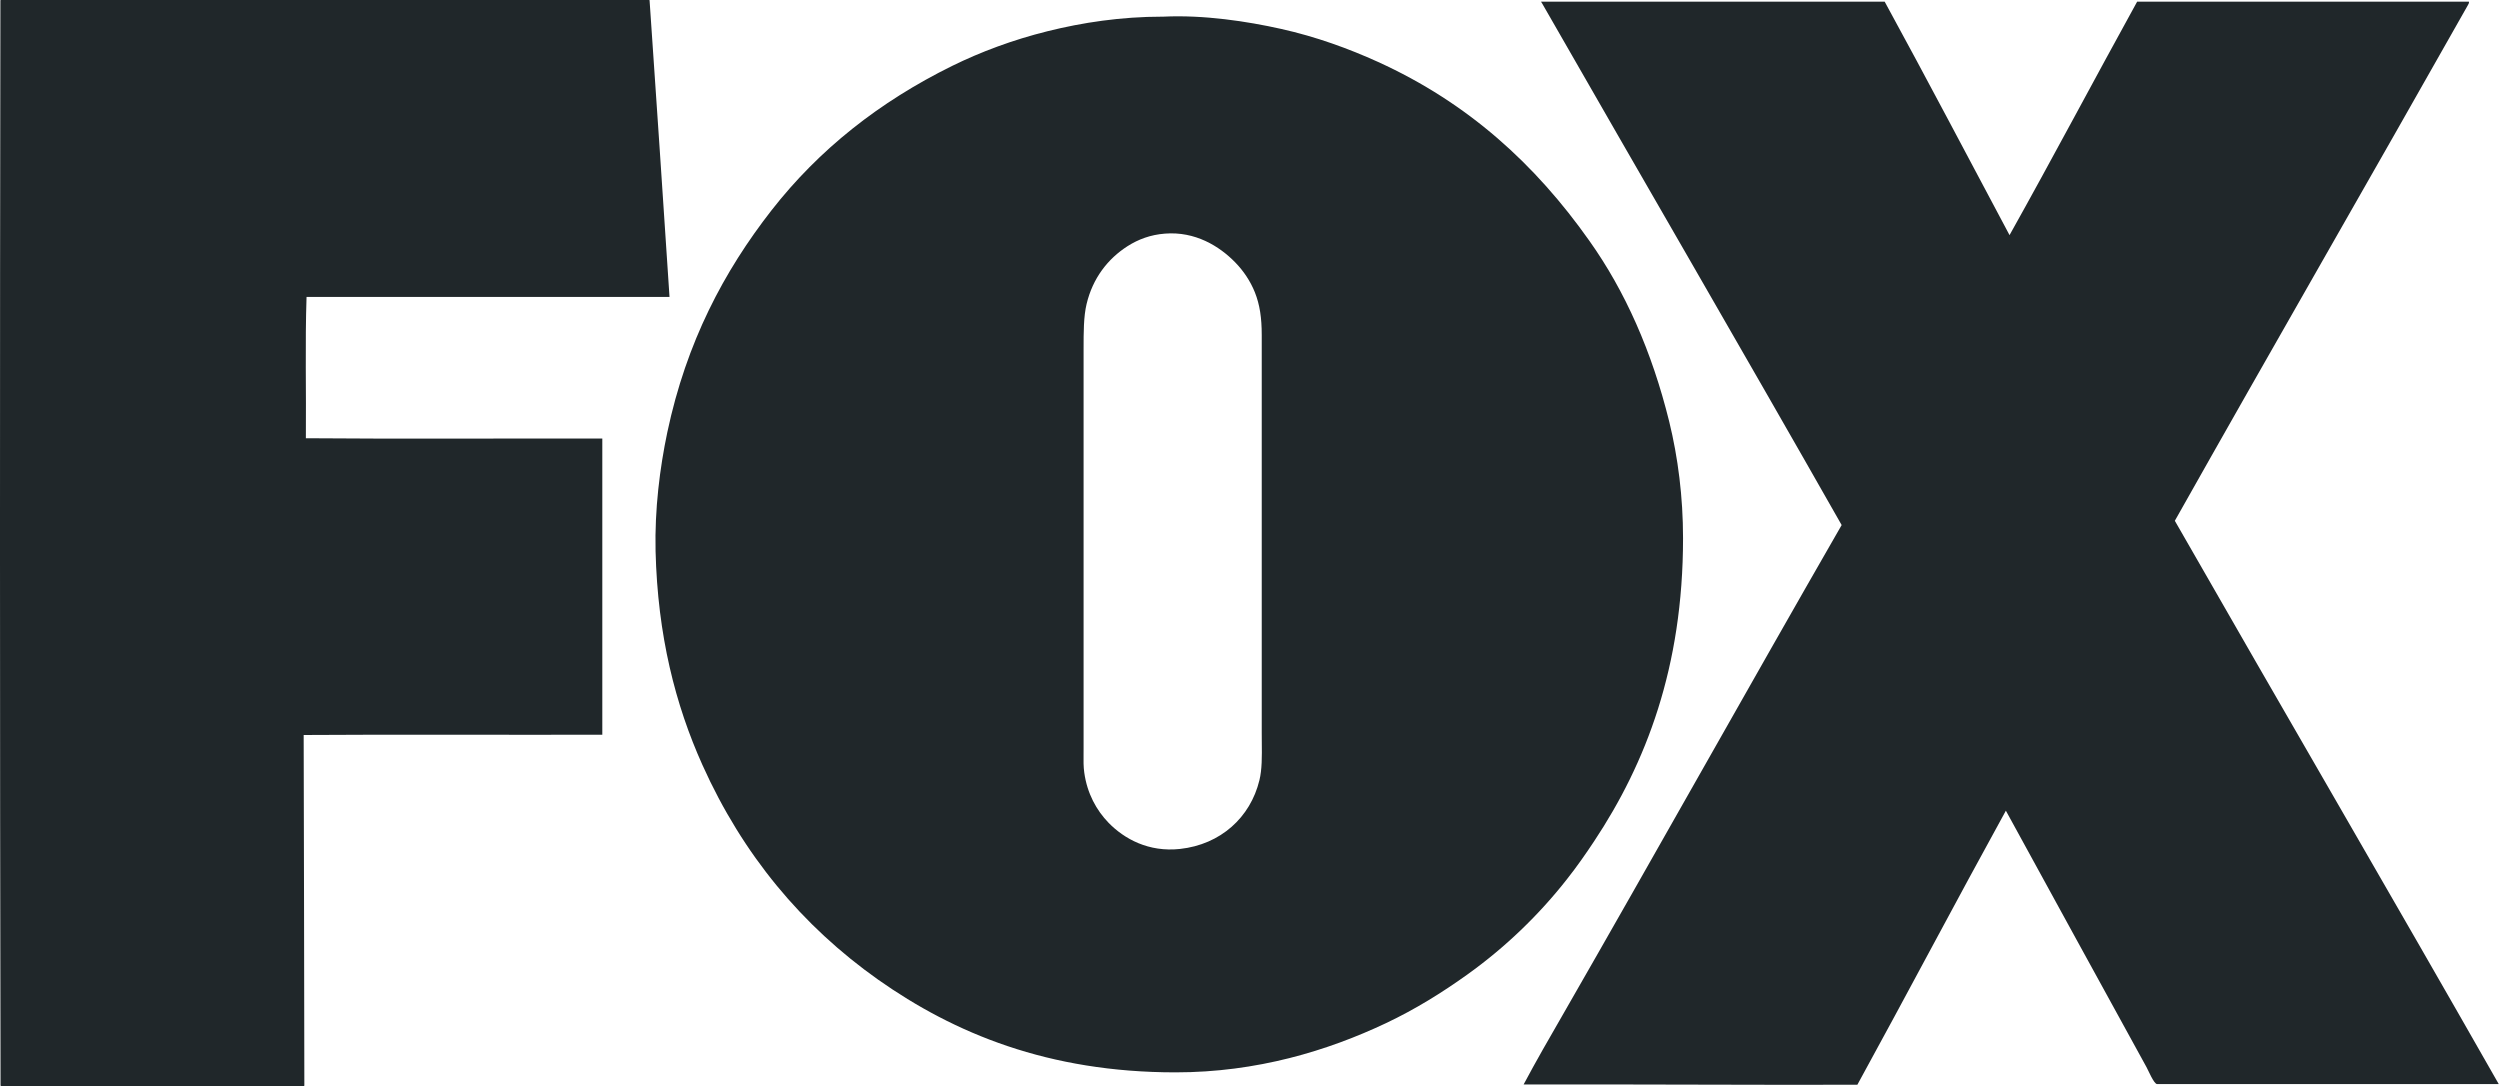
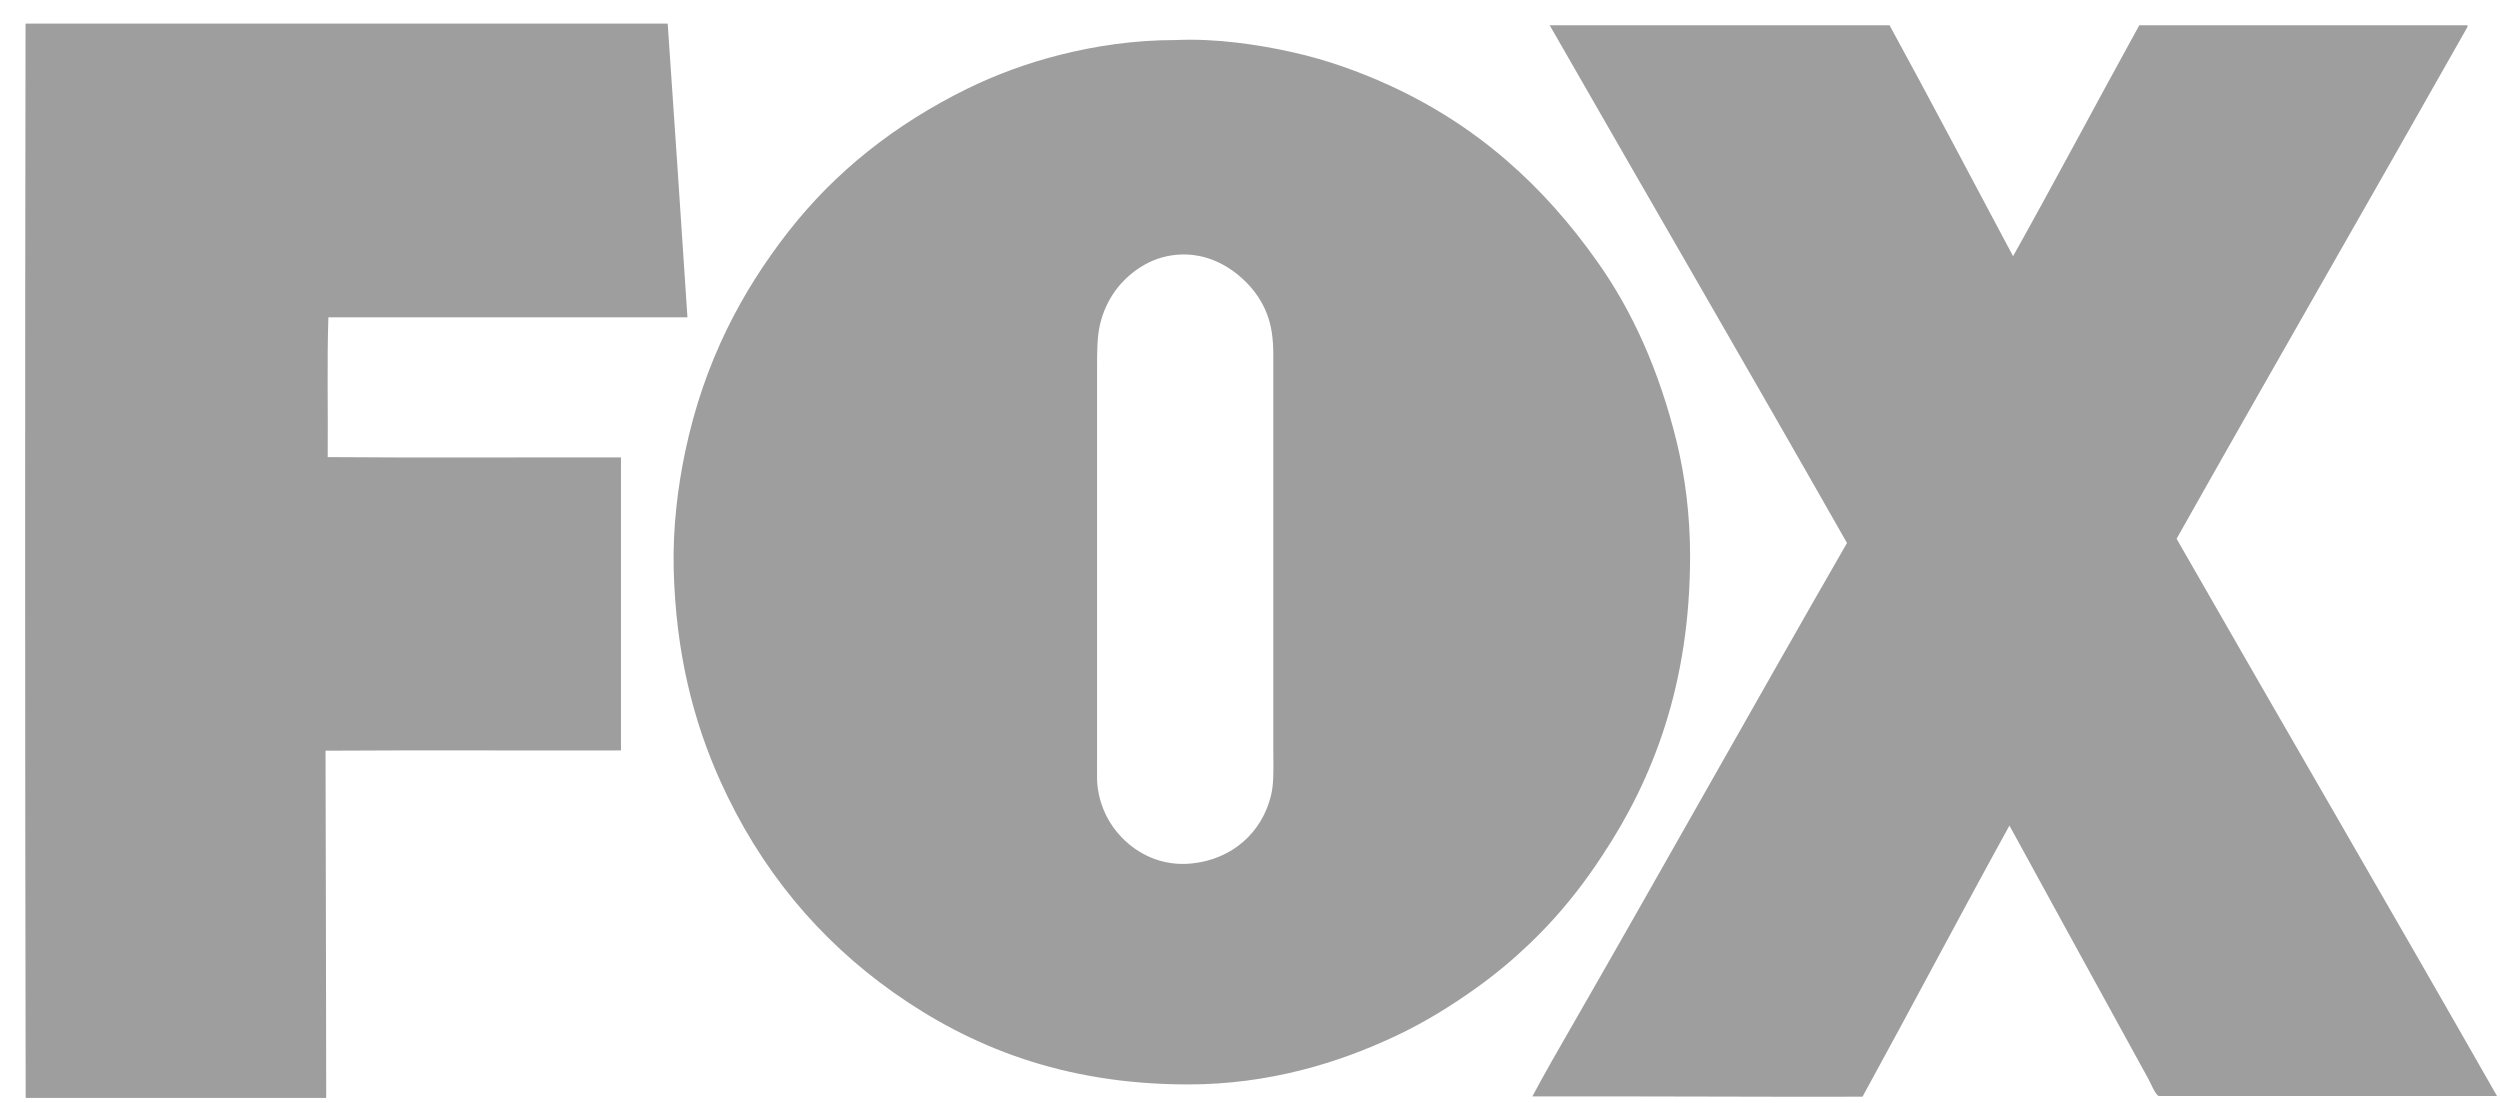
- <svg xmlns="http://www.w3.org/2000/svg" width="92" height="40" viewBox="0 0 92 40" fill="none">
-   <path d="M91.954 39.894C87.772 39.894 83.513 39.894 79.381 39.894C79.265 39.894 79.054 39.382 78.994 39.276C77.264 36.132 75.535 32.972 73.816 29.833C71.976 33.175 70.186 36.572 68.351 39.919C64.234 39.929 60.151 39.899 56.069 39.909C56.532 39.038 57.024 38.187 57.517 37.332C60.951 31.357 64.334 25.301 67.773 19.322C64.118 12.891 60.408 6.511 56.733 0.096C56.723 0.096 56.698 0.056 56.723 0.061C60.936 0.061 65.144 0.061 69.356 0.061C70.91 2.906 72.423 5.787 73.951 8.653C75.54 5.813 77.073 2.916 78.647 0.061C82.719 0.061 86.786 0.061 90.858 0.061C90.868 0.111 90.833 0.167 90.808 0.208C87.244 6.516 83.594 12.846 80.034 19.165C83.991 26.081 88.023 32.992 91.954 39.894Z" fill="#20272A" />
-   <path fill-rule="evenodd" clip-rule="evenodd" d="M61.936 19.808C61.936 18.284 61.75 16.835 61.428 15.519C60.79 12.932 59.804 10.714 58.492 8.866C56.502 6.046 54.028 3.787 50.71 2.278C49.639 1.792 48.438 1.352 47.141 1.063C45.894 0.785 44.305 0.542 42.807 0.613H42.782C41.249 0.613 39.831 0.83 38.549 1.149C37.267 1.468 36.091 1.909 35.04 2.425C32.36 3.747 30.143 5.499 28.394 7.737C26.644 9.98 25.262 12.582 24.558 15.904C24.281 17.22 24.09 18.739 24.125 20.279C24.201 23.387 24.855 25.939 25.85 28.152C27.333 31.453 29.515 34.071 32.315 36.051C35.115 38.025 38.574 39.463 43.26 39.463C46.256 39.463 48.855 38.668 51.007 37.651C52.087 37.139 53.063 36.532 53.998 35.863C55.391 34.866 56.637 33.666 57.668 32.349C58.02 31.904 58.346 31.438 58.668 30.952C60.569 28.086 61.936 24.562 61.936 19.808ZM46.434 27.319C46.44 27.833 46.444 28.319 46.346 28.714C46.014 30.081 44.919 31.078 43.425 31.241C42.269 31.367 41.374 30.871 40.796 30.279C40.349 29.818 40.007 29.2 39.901 28.43C39.87 28.22 39.872 27.988 39.875 27.747C39.875 27.68 39.876 27.612 39.876 27.544V12.911C39.876 12.886 39.876 12.861 39.876 12.835C39.876 12.23 39.876 11.647 39.987 11.185C40.213 10.238 40.766 9.524 41.495 9.058C41.887 8.81 42.334 8.638 42.872 8.597C43.983 8.511 44.868 9.053 45.456 9.656C45.758 9.965 46.014 10.344 46.18 10.759C46.361 11.215 46.432 11.701 46.432 12.329V26.962C46.432 27.082 46.433 27.201 46.434 27.319Z" fill="#20272A" />
-   <path d="M24.638 10.927C20.184 10.927 15.735 10.927 11.281 10.927C11.225 12.598 11.271 14.446 11.256 16.127C14.865 16.157 18.53 16.132 22.165 16.137C22.165 19.772 22.165 23.402 22.165 27.038C18.505 27.048 14.815 27.023 11.175 27.048C11.18 31.372 11.2 35.615 11.2 39.939C11.2 39.954 11.195 39.959 11.19 39.965C7.48 39.965 3.765 39.965 0.055 39.965C0.035 39.97 0.035 39.954 0.02 39.954C-0.006 26.678 -0.006 13.316 0.015 0.035C0.015 0.02 0.015 0 0.025 0C7.978 0 15.931 0 23.879 0C23.894 0 23.899 0 23.904 0.01C24.156 3.646 24.397 7.286 24.638 10.927Z" fill="#20272A" />
+ <svg xmlns="http://www.w3.org/2000/svg" width="93" height="41" viewBox="0 0 93 41" fill="none">
+   <path d="M92.889 40.772C88.706 40.772 84.448 40.772 80.316 40.772C80.2 40.772 79.989 40.26 79.929 40.154C78.199 37.009 76.47 33.85 74.751 30.711C72.911 34.053 71.121 37.45 69.286 40.797C65.168 40.807 61.086 40.776 57.004 40.787C57.467 39.916 57.959 39.065 58.452 38.209C61.886 32.235 65.269 26.179 68.708 20.199C65.053 13.769 61.343 7.389 57.668 0.974C57.658 0.974 57.633 0.933 57.658 0.939C61.871 0.939 66.079 0.939 70.291 0.939C71.845 3.784 73.358 6.665 74.886 9.531C76.475 6.69 78.008 3.794 79.582 0.939C83.654 0.939 87.721 0.939 91.793 0.939C91.803 0.989 91.768 1.045 91.743 1.085C88.179 7.394 84.529 13.723 80.969 20.042C84.926 26.959 88.958 33.87 92.889 40.772Z" fill="#9E9E9E" />
+   <path fill-rule="evenodd" clip-rule="evenodd" d="M62.871 20.685C62.871 19.161 62.685 17.713 62.363 16.397C61.725 13.809 60.739 11.592 59.427 9.744C57.437 6.923 54.963 4.665 51.645 3.156C50.574 2.67 49.373 2.23 48.076 1.941C46.829 1.663 45.24 1.42 43.742 1.49H43.717C42.184 1.49 40.766 1.708 39.484 2.027C38.202 2.346 37.026 2.787 35.975 3.303C33.295 4.625 31.078 6.377 29.329 8.615C27.579 10.858 26.197 13.46 25.493 16.782C25.216 18.098 25.025 19.617 25.061 21.156C25.136 24.265 25.79 26.817 26.785 29.03C28.268 32.331 30.45 34.949 33.25 36.928C36.05 38.903 39.509 40.341 44.195 40.341C47.191 40.341 49.79 39.546 51.942 38.528C53.023 38.017 53.998 37.41 54.933 36.741C56.325 35.744 57.572 34.544 58.603 33.227C58.955 32.782 59.282 32.316 59.603 31.83C61.504 28.964 62.871 25.44 62.871 20.685ZM47.369 28.197C47.374 28.71 47.38 29.196 47.281 29.592C46.95 30.959 45.854 31.956 44.361 32.118C43.204 32.245 42.309 31.749 41.731 31.156C41.284 30.695 40.942 30.078 40.836 29.308C40.805 29.098 40.807 28.866 40.81 28.624C40.81 28.558 40.811 28.49 40.811 28.422V13.789C40.811 13.764 40.811 13.739 40.811 13.713C40.811 13.107 40.811 12.524 40.922 12.063C41.148 11.116 41.701 10.402 42.43 9.936C42.822 9.688 43.27 9.516 43.807 9.475C44.919 9.389 45.803 9.931 46.392 10.534C46.693 10.842 46.95 11.222 47.115 11.637C47.296 12.093 47.367 12.579 47.367 13.207V27.84C47.367 27.96 47.368 28.079 47.369 28.197Z" fill="#9E9E9E" />
+   <path d="M25.573 11.804C21.119 11.804 16.67 11.804 12.216 11.804C12.161 13.475 12.206 15.323 12.191 17.004C15.8 17.035 19.465 17.009 23.1 17.015C23.1 20.65 23.1 24.28 23.1 27.916C19.44 27.926 15.75 27.901 12.11 27.926C12.115 32.25 12.135 36.493 12.135 40.817C12.135 40.832 12.13 40.837 12.125 40.842C8.415 40.842 4.7 40.842 0.99 40.842C0.97 40.847 0.97 40.832 0.955 40.832C0.929 27.556 0.929 14.194 0.95 0.913C0.95 0.898 0.95 0.878 0.96 0.878C8.913 0.878 16.866 0.878 24.814 0.878C24.829 0.878 24.834 0.878 24.839 0.888C25.091 4.523 25.332 8.164 25.573 11.804Z" fill="#9E9E9E" />
</svg>
